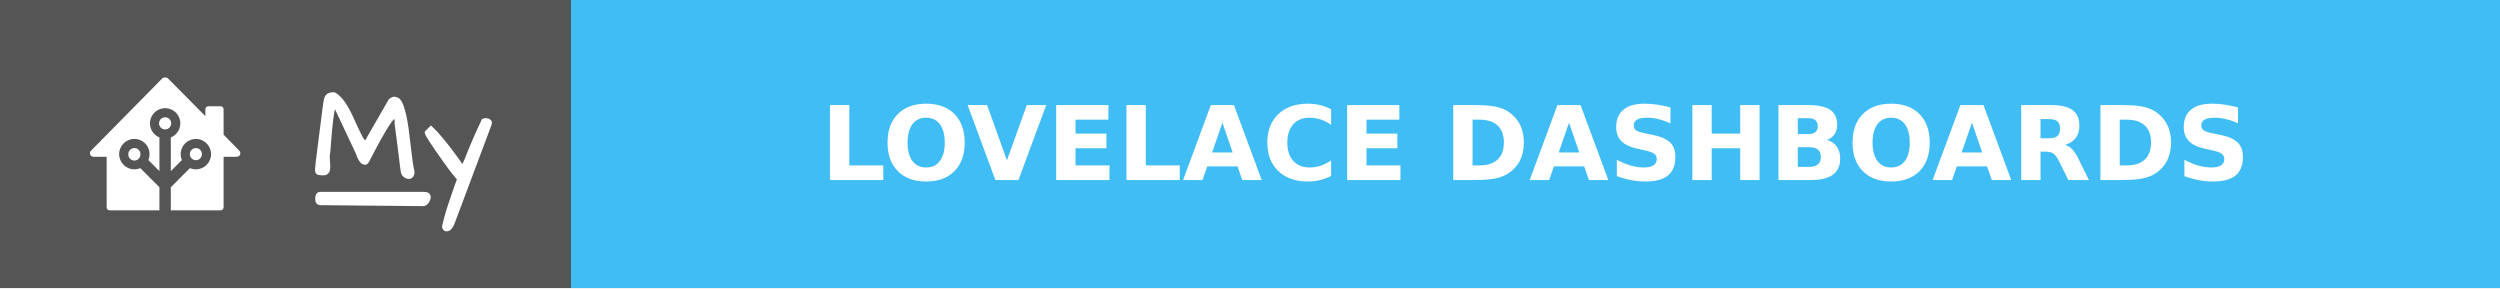
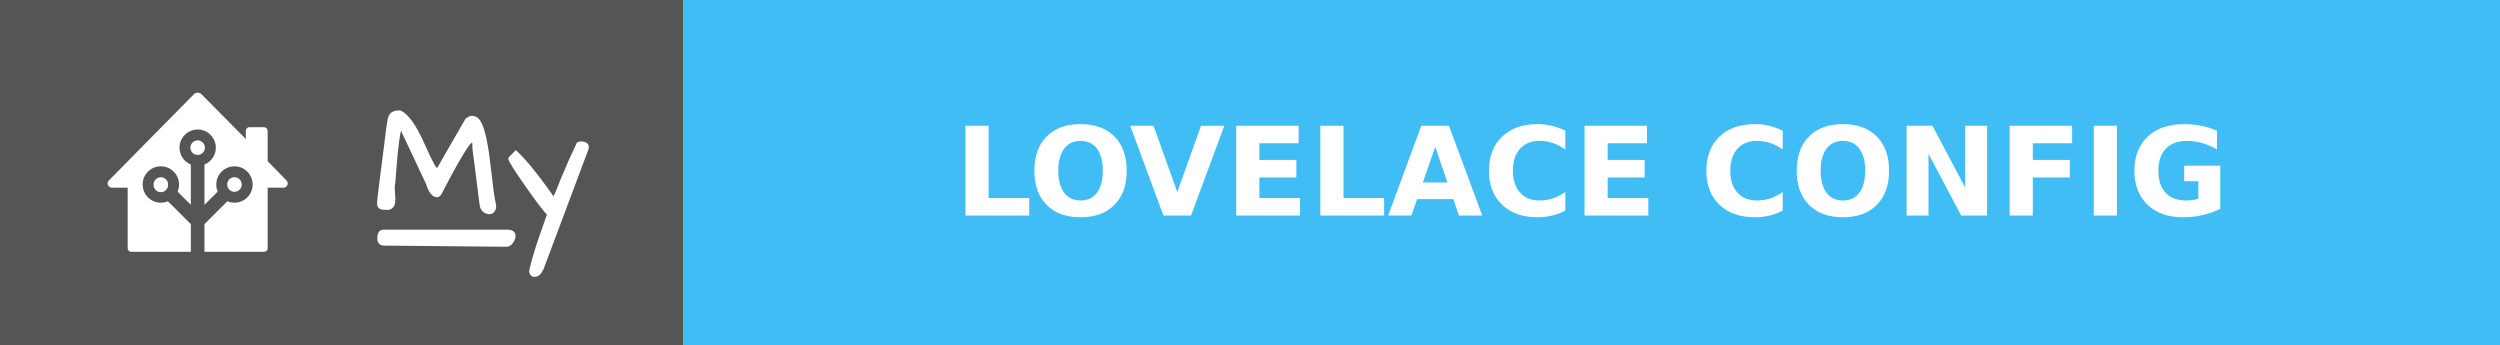
- <svg xmlns="http://www.w3.org/2000/svg" width="243" height="28" style="border-radius:4px" aria-label="MY: LOVELACE DASHBOARDS">
+ <svg xmlns="http://www.w3.org/2000/svg" width="203" height="28" style="border-radius:4px" aria-label="MY: LOVELACE CONFIG">
  <g shape-rendering="crispEdges">
    <path fill="#555" d="M0 0h55.5v28H0z" />
-     <path fill="#41BDF5" d="M55.5 0H243v28H55.5z" />
+     <path fill="#41BDF5" d="M55.5 0H203v28H55.5z" />
  </g>
  <g fill="#fff" text-anchor="middle" font-family="Verdana,Geneva,DejaVu Sans,sans-serif" text-rendering="geometricPrecision" font-size="100">
    <path d="M16.047 7.523a.429.429 0 0 0-.303.129l-6.905 7.002a.343.343 0 0 0-.099.241.345.345 0 0 0 .346.345h1.281v4.92c0 .159.128.287.287.287h4.842v-2.245l-1.859-1.86a1.474 1.474 0 0 1-.577.117 1.477 1.477 0 0 1 0-2.955 1.476 1.476 0 0 1 1.36 2.054l1.076 1.077V13.36a1.478 1.478 0 0 1 .554-2.847 1.477 1.477 0 0 1 .553 2.847v3.275l1.076-1.077a1.475 1.475 0 0 1-.117-.577 1.477 1.477 0 1 1 1.477 1.478 1.474 1.474 0 0 1-.577-.118l-1.86 1.862v2.244h4.843a.286.286 0 0 0 .287-.287v-4.92h1.286a.346.346 0 0 0 .242-.098.345.345 0 0 0 .005-.488l-1.533-1.567v-2.47a.288.288 0 0 0-.287-.289h-1.197a.288.288 0 0 0-.287.288v.673L16.357 7.65a.43.43 0 0 0-.31-.128zm.003 3.876a.591.591 0 0 0 0 1.182.59.59 0 0 0 .59-.59.59.59 0 0 0-.59-.592zm-2.99 2.992a.59.59 0 0 0-.59.59.591.591 0 1 0 1.18 0 .59.59 0 0 0-.59-.59zm5.979 0a.591.591 0 1 0 .59.59.59.59 0 0 0-.59-.59z" />
    <g style="stroke-width:.3;stroke:#fff">
      <path d="m31.903 15.27.048.872q0 .072-.012.263 0 .191-.143.347-.132.143-.335.143-.192 0-.3-.012-.394 0-.394-.347 0-.287.263-2.307.263-2.032.335-2.618l.12-.98q.06-.407.083-.598.024-.192.072-.383.048-.191.144-.31.179-.228.693-.228.86.43 1.77 2.44.645 1.434.86 1.816.215.383.419.526l2.39-4.16q.252-.18.383-.18.383 0 .586.347.203.347.335.85.143.49.239 1.087.107.598.18 1.255.083.646.155 1.268.167 1.494.25 1.876.096.383.096.55 0 .156-.107.311-.108.144-.3.144-.19 0-.382-.144-.191-.155-.239-.37-.036-.227-.084-.586-.035-.359-.095-.801-.06-.454-.12-.945-.06-.502-.12-.956l-.107-.801-.072-.538q0-.24-.012-.442-.012-.204-.095-.251-.084-.048-.263.12-.168.155-.478.645-.67 1.04-1.937 3.503-.168.298-.443.131-.322-.18-.55-.92l-2.2-4.675q-.286.574-.525 3.802-.036.394-.048.67-.06.298-.06.585zM44.007 21.773q-.251.562-.598.562-.168 0-.251-.156-.072-.143 0-.346.263-1.112.753-2.535.502-1.423.67-1.913-.419-.418-1.316-1.674-1.84-2.582-1.84-2.833 0-.012.011-.024l.455-.454q.944.873 2.462 2.965.383.526.61.884.251-.502.395-.86l.227-.586.25-.598q.407-.992 1.125-2.522.107-.048.227-.048.299 0 .43.155.048.06.048.144 0 .071-.024.143zM31.14 18.797h10.006c.28 0 .57.055.57.357s-.29.735-.57.733l-9.962-.094c-.28-.003-.396-.15-.396-.451 0-.302.073-.545.353-.545z" />
    </g>
-     <text x="1492.5" y="175" font-weight="bold" transform="scale(.1)" textLength="1635">LOVELACE DASHBOARDS</text>
+     <text x="1292.5" y="175" font-weight="bold" transform="scale(.1)" textLength="1235">LOVELACE CONFIG</text>
  </g>
</svg>
